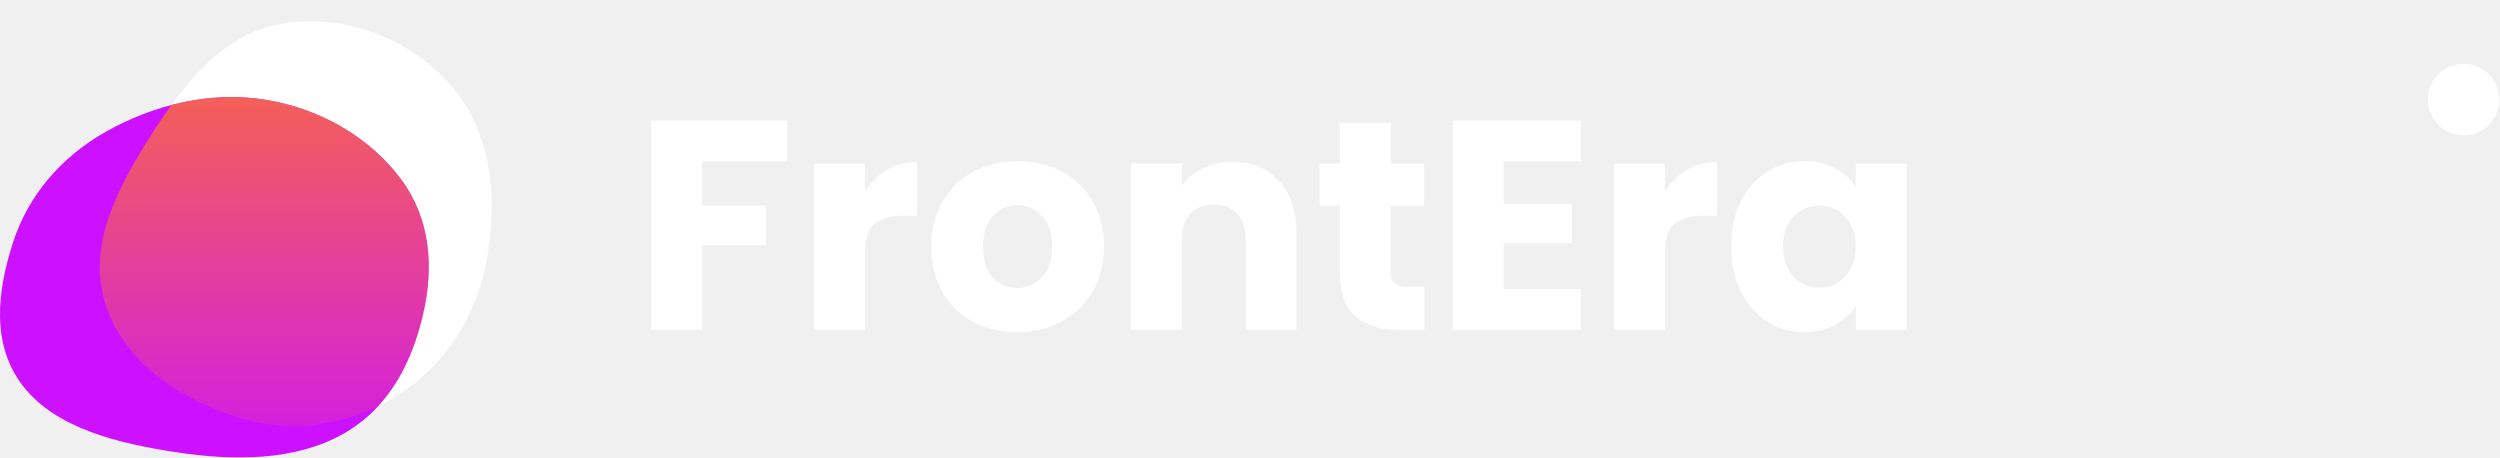
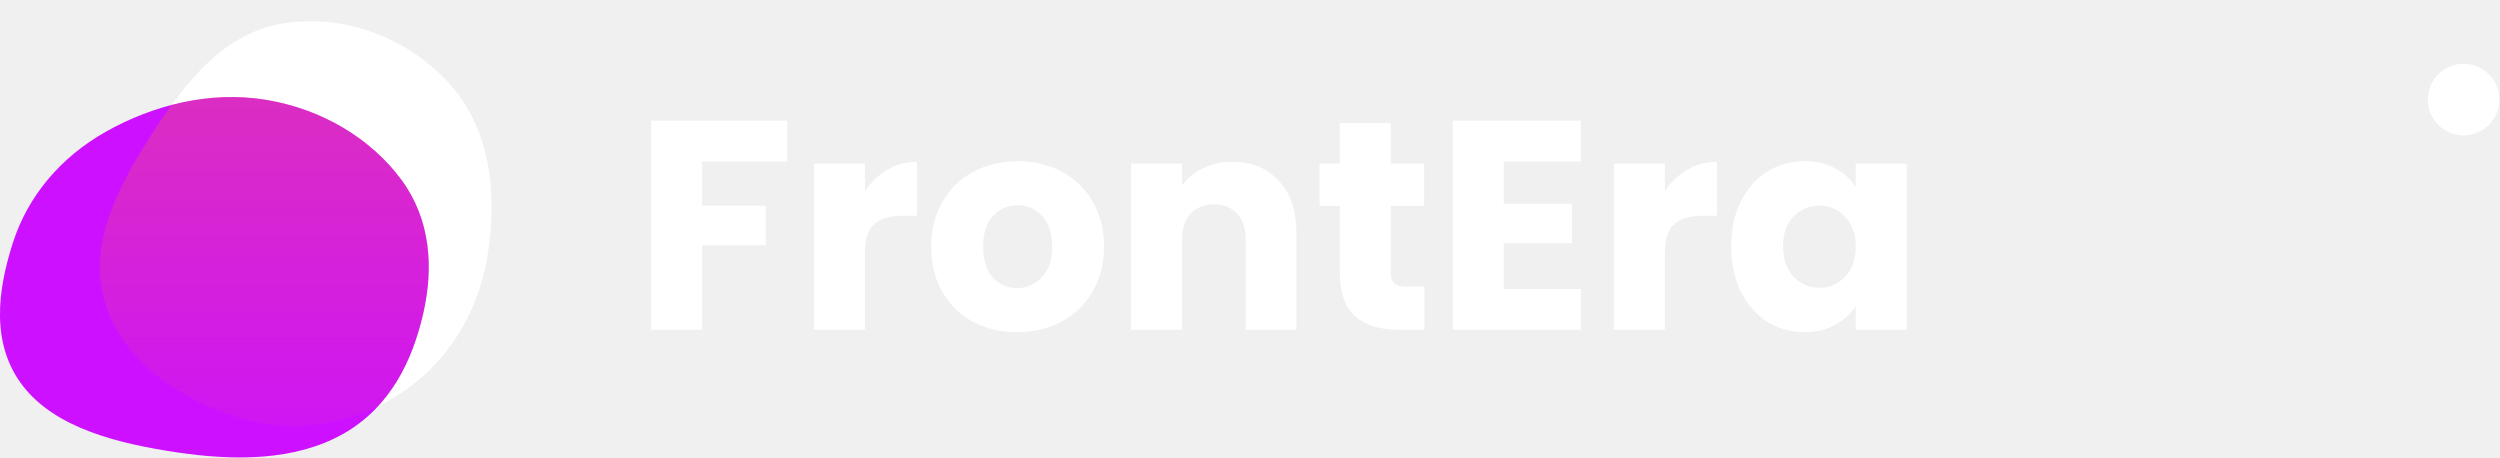
- <svg xmlns="http://www.w3.org/2000/svg" width="235" height="43" viewBox="0 0 235 43" fill="none">
-   <path d="M231.575 12.726C233.432 12.726 234.938 11.22 234.938 9.363C234.938 7.506 233.432 6 231.575 6C229.718 6 228.212 7.506 228.212 9.363C228.212 11.22 229.718 12.726 231.575 12.726Z" fill="white" />
-   <path d="M74 11.344V15.18H65.992V19.324H71.984V23.048H65.992V31H61.204V11.344H74ZM81.304 17.98C81.864 17.121 82.564 16.449 83.404 15.964C84.244 15.46 85.178 15.208 86.204 15.208V20.276H84.888C83.694 20.276 82.798 20.537 82.2 21.06C81.603 21.564 81.304 22.46 81.304 23.748V31H76.516V15.376H81.304V17.98ZM95.605 31.224C94.074 31.224 92.693 30.897 91.461 30.244C90.248 29.591 89.286 28.657 88.577 27.444C87.886 26.231 87.541 24.812 87.541 23.188C87.541 21.583 87.895 20.173 88.605 18.96C89.314 17.728 90.285 16.785 91.517 16.132C92.749 15.479 94.13 15.152 95.661 15.152C97.192 15.152 98.573 15.479 99.805 16.132C101.037 16.785 102.008 17.728 102.717 18.96C103.426 20.173 103.781 21.583 103.781 23.188C103.781 24.793 103.417 26.212 102.689 27.444C101.98 28.657 101 29.591 99.749 30.244C98.517 30.897 97.135 31.224 95.605 31.224ZM95.605 27.08C96.519 27.08 97.294 26.744 97.929 26.072C98.582 25.4 98.909 24.439 98.909 23.188C98.909 21.937 98.591 20.976 97.957 20.304C97.341 19.632 96.576 19.296 95.661 19.296C94.728 19.296 93.953 19.632 93.337 20.304C92.721 20.957 92.413 21.919 92.413 23.188C92.413 24.439 92.712 25.4 93.309 26.072C93.925 26.744 94.69 27.08 95.605 27.08ZM115.841 15.208C117.67 15.208 119.126 15.805 120.209 17C121.31 18.176 121.861 19.8 121.861 21.872V31H117.101V22.516C117.101 21.471 116.83 20.659 116.289 20.08C115.748 19.501 115.02 19.212 114.105 19.212C113.19 19.212 112.462 19.501 111.921 20.08C111.38 20.659 111.109 21.471 111.109 22.516V31H106.321V15.376H111.109V17.448C111.594 16.757 112.248 16.216 113.069 15.824C113.89 15.413 114.814 15.208 115.841 15.208ZM133.896 26.94V31H131.46C129.724 31 128.371 30.58 127.4 29.74C126.429 28.881 125.944 27.491 125.944 25.568V19.352H124.04V15.376H125.944V11.568H130.732V15.376H133.868V19.352H130.732V25.624C130.732 26.091 130.844 26.427 131.068 26.632C131.292 26.837 131.665 26.94 132.188 26.94H133.896ZM141.351 15.18V19.156H147.763V22.852H141.351V27.164H148.603V31H136.563V11.344H148.603V15.18H141.351ZM156.5 17.98C157.06 17.121 157.76 16.449 158.6 15.964C159.44 15.46 160.373 15.208 161.4 15.208V20.276H160.084C158.889 20.276 157.993 20.537 157.396 21.06C156.798 21.564 156.5 22.46 156.5 23.748V31H151.712V15.376H156.5V17.98ZM162.736 23.16C162.736 21.555 163.035 20.145 163.632 18.932C164.248 17.719 165.079 16.785 166.124 16.132C167.169 15.479 168.336 15.152 169.624 15.152C170.725 15.152 171.687 15.376 172.508 15.824C173.348 16.272 173.992 16.86 174.44 17.588V15.376H179.228V31H174.44V28.788C173.973 29.516 173.32 30.104 172.48 30.552C171.659 31 170.697 31.224 169.596 31.224C168.327 31.224 167.169 30.897 166.124 30.244C165.079 29.572 164.248 28.629 163.632 27.416C163.035 26.184 162.736 24.765 162.736 23.16ZM174.44 23.188C174.44 21.993 174.104 21.051 173.432 20.36C172.779 19.669 171.976 19.324 171.024 19.324C170.072 19.324 169.26 19.669 168.588 20.36C167.935 21.032 167.608 21.965 167.608 23.16C167.608 24.355 167.935 25.307 168.588 26.016C169.26 26.707 170.072 27.052 171.024 27.052C171.976 27.052 172.779 26.707 173.432 26.016C174.104 25.325 174.44 24.383 174.44 23.188Z" fill="white" />
-   <path d="M42.45 8.105C46.209 12.427 46.767 18.556 45.787 24.259C44.872 29.584 41.943 34.239 37.47 37.1C32.933 40.003 27.479 40.85 22.367 39.242C16.878 37.515 11.562 34.034 9.859 28.412C8.187 22.893 11.201 17.406 14.288 12.571C17.349 7.779 21.077 3.078 26.599 2.203C32.444 1.276 38.513 3.58 42.45 8.105Z" fill="white" />
-   <path d="M24.982 9.381C30.29 10.248 34.896 13.053 37.73 16.898C40.489 20.642 40.774 25.149 39.785 29.466C38.776 33.871 36.708 38.266 32.26 40.783C27.755 43.332 22.052 43.326 16.694 42.53C11.132 41.705 5.275 40.27 2.189 36.321C-0.895 32.375 -0.242 27.297 1.236 22.75C2.615 18.507 5.606 14.826 9.973 12.367C14.406 9.872 19.735 8.524 24.982 9.381Z" fill="#CD10FF" />
-   <mask id="mask0" mask-type="alpha" maskUnits="userSpaceOnUse" x="9" y="2" width="38" height="39">
-     <path d="M42.45 8.105C46.209 12.427 46.767 18.556 45.787 24.259C44.872 29.584 41.943 34.239 37.47 37.1C32.933 40.003 27.479 40.85 22.367 39.242C16.878 37.515 11.562 34.034 9.859 28.412C8.187 22.893 11.201 17.406 14.288 12.571C17.349 7.779 21.077 3.078 26.599 2.203C32.444 1.276 38.513 3.58 42.45 8.105Z" fill="#FF2C62" />
+ <svg xmlns="http://www.w3.org/2000/svg" width="235" height="43" fill="none">
+   <defs />
+   <path fill="#fff" d="M231.575 12.726c1.857 0 3.363-1.506 3.363-3.363C234.938 7.506 233.432 6 231.575 6s-3.363 1.506-3.363 3.363c0 1.857 1.506 3.363 3.363 3.363zM74 11.344v3.836h-8.008v4.144h5.992v3.724h-5.992V31h-4.788V11.344h12.796zm7.304 6.636c.56-.859 1.26-1.531 2.1-2.016.84-.504 1.773-.756 2.8-.756v5.068h-1.316c-1.195 0-2.091.261-2.688.784-.597.504-.896 1.4-.896 2.688V31h-4.788V15.376h4.788v2.604zm14.3 13.244c-1.531 0-2.912-.327-4.144-.98-1.213-.653-2.175-1.587-2.884-2.8-.691-1.213-1.036-2.632-1.036-4.256 0-1.605.355-3.015 1.064-4.228.709-1.232 1.68-2.175 2.912-2.828 1.232-.653 2.613-.98 4.144-.98 1.531 0 2.912.327 4.144.98 1.232.653 2.203 1.596 2.912 2.828.709 1.213 1.064 2.623 1.064 4.228 0 1.605-.364 3.024-1.092 4.256-.709 1.213-1.689 2.147-2.94 2.8-1.232.653-2.613.98-4.144.98zm0-4.144c.915 0 1.689-.336 2.324-1.008.653-.672.98-1.633.98-2.884s-.317-2.212-.952-2.884c-.616-.672-1.381-1.008-2.296-1.008-.933 0-1.708.336-2.324 1.008-.616.653-.924 1.615-.924 2.884 0 1.251.299 2.212.896 2.884.616.672 1.381 1.008 2.296 1.008zm20.236-11.872c1.829 0 3.285.597 4.368 1.792 1.101 1.176 1.652 2.8 1.652 4.872V31h-4.76v-8.484c0-1.045-.271-1.857-.812-2.436s-1.269-.868-2.184-.868c-.915 0-1.643.289-2.184.868-.541.579-.812 1.391-.812 2.436V31h-4.788V15.376h4.788v2.072c.485-.691 1.139-1.232 1.96-1.624.821-.411 1.745-.616 2.772-.616zm18.055 11.732V31h-2.436c-1.736 0-3.089-.42-4.06-1.26-.971-.859-1.456-2.249-1.456-4.172v-6.216h-1.904v-3.976h1.904v-3.808h4.788v3.808h3.136v3.976h-3.136v6.272c0 .467.112.803.336 1.008.224.205.597.308 1.12.308h1.708zm7.455-11.76v3.976h6.412v3.696h-6.412v4.312h7.252V31h-12.04V11.344h12.04v3.836h-7.252zm15.149 2.8c.56-.859 1.26-1.531 2.1-2.016.84-.504 1.773-.756 2.8-.756v5.068h-1.316c-1.195 0-2.091.261-2.688.784-.598.504-.896 1.4-.896 2.688V31h-4.788V15.376h4.788v2.604zm6.236 5.18c0-1.605.299-3.015.896-4.228.616-1.213 1.447-2.147 2.492-2.8 1.045-.653 2.212-.98 3.5-.98 1.101 0 2.063.224 2.884.672.84.448 1.484 1.036 1.932 1.764v-2.212h4.788V31h-4.788v-2.212c-.467.728-1.12 1.316-1.96 1.764-.821.448-1.783.672-2.884.672-1.269 0-2.427-.327-3.472-.98-1.045-.672-1.876-1.615-2.492-2.828-.597-1.232-.896-2.651-.896-4.256zm11.704.028c0-1.195-.336-2.137-1.008-2.828-.653-.691-1.456-1.036-2.408-1.036s-1.764.345-2.436 1.036c-.653.672-.98 1.605-.98 2.8 0 1.195.327 2.147.98 2.856.672.691 1.484 1.036 2.436 1.036s1.755-.345 2.408-1.036c.672-.691 1.008-1.633 1.008-2.828zM42.45 8.105c3.759 4.321 4.316 10.451 3.337 16.154-.914 5.324-3.844 9.98-8.317 12.841-4.536 2.902-9.991 3.75-15.103 2.142-5.489-1.727-10.805-5.208-12.508-10.83-1.672-5.519 1.341-11.006 4.429-15.84 3.061-4.793 6.789-9.493 12.31-10.369 5.845-.927 11.914 1.377 15.851 5.903z" />
+   <path fill="#CD10FF" d="M24.982 9.381c5.308.867 9.914 3.672 12.748 7.517 2.759 3.744 3.044 8.25 2.055 12.568-1.009 4.405-3.078 8.8-7.526 11.317-4.505 2.549-10.207 2.543-15.566 1.748-5.562-.825-11.419-2.261-14.506-6.21-3.083-3.945-2.43-9.024-.953-13.57 1.379-4.244 4.37-7.925 8.737-10.383C14.406 9.872 19.735 8.524 24.982 9.381z" />
+   <mask id="a" width="38" height="39" x="9" y="2" maskUnits="userSpaceOnUse">
+     <path fill="#FF2C62" d="M42.45 8.105c3.759 4.321 4.316 10.451 3.337 16.154-.914 5.324-3.844 9.98-8.317 12.841-4.536 2.902-9.991 3.75-15.103 2.142-5.489-1.727-10.805-5.208-12.508-10.83-1.672-5.519 1.341-11.006 4.429-15.84 3.061-4.793 6.789-9.493 12.31-10.369 5.845-.927 11.914 1.377 15.851 5.903z" />
  </mask>
-   <g mask="url(#mask0)">
-     <path d="M24.982 9.381C30.29 10.248 34.896 13.053 37.73 16.898C40.489 20.642 40.774 25.149 39.785 29.466C38.776 33.871 36.708 38.266 32.26 40.783C27.755 43.332 22.052 43.326 16.694 42.53C11.132 41.705 5.275 40.27 2.189 36.321C-0.895 32.375 -0.242 27.297 1.236 22.75C2.615 18.507 5.606 14.826 9.973 12.367C14.406 9.872 19.735 8.524 24.982 9.381Z" fill="url(#paint0_linear)" />
+   <g mask="url(#a)">
+     <path fill="url(#paint0_linear)" d="M24.982 9.381c5.308.867 9.914 3.672 12.748 7.517 2.759 3.744 3.044 8.25 2.055 12.568-1.009 4.405-3.078 8.8-7.526 11.317-4.505 2.549-10.207 2.543-15.566 1.748-5.562-.825-11.419-2.261-14.506-6.21-3.083-3.945-2.43-9.024-.953-13.57 1.379-4.244 4.37-7.925 8.737-10.383C14.406 9.872 19.735 8.524 24.982 9.381z" />
  </g>
  <defs>
-     <linearGradient id="paint0_linear" x1="20.152" y1="9.123" x2="20.152" y2="43" gradientUnits="userSpaceOnUse">
-       <stop stop-color="#FB6D3A" stop-opacity="0.85" />
-       <stop offset="1" stop-color="#FB6D3A" stop-opacity="0.11" />
+     <linearGradient id="paint0_linear" x1="20.152" x2="20.152" y1="9.123" y2="43" gradientUnits="userSpaceOnUse">
+       <stop stop-color="#FB6D3A" stop-opacity=".85" />
+       <stop offset="1" stop-color="#FB6D3A" stop-opacity=".11" />
    </linearGradient>
  </defs>
</svg>
